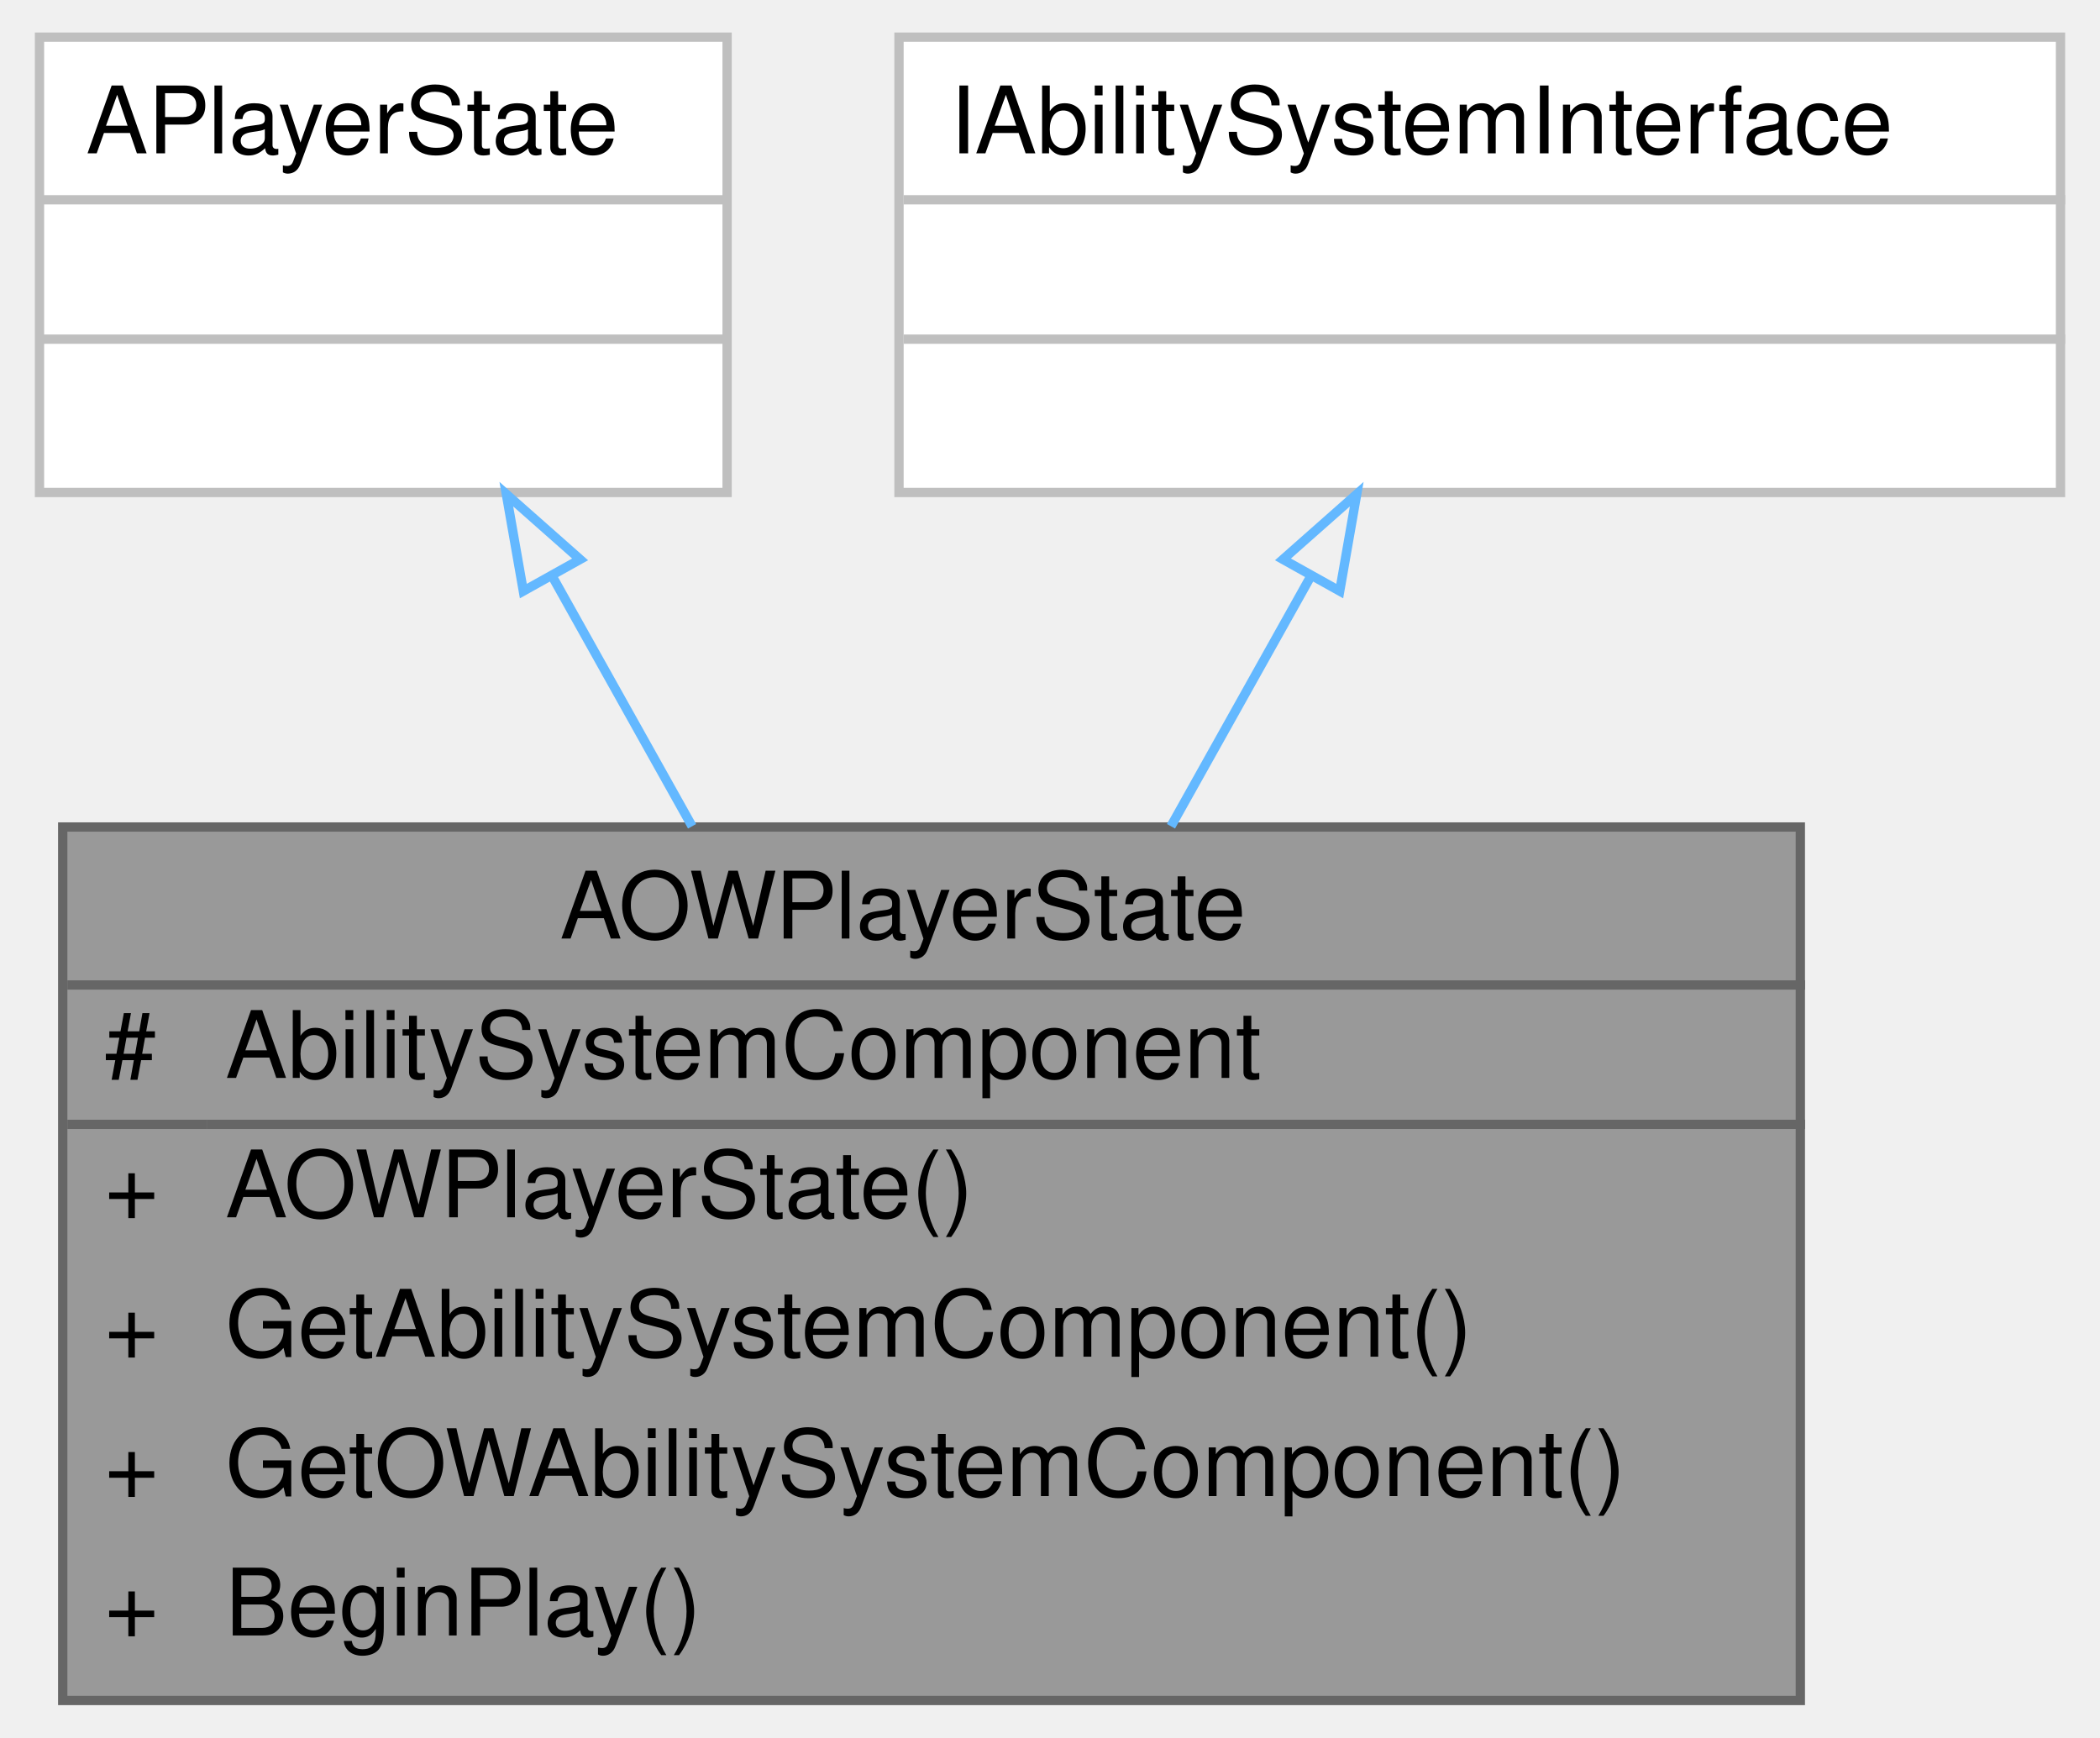
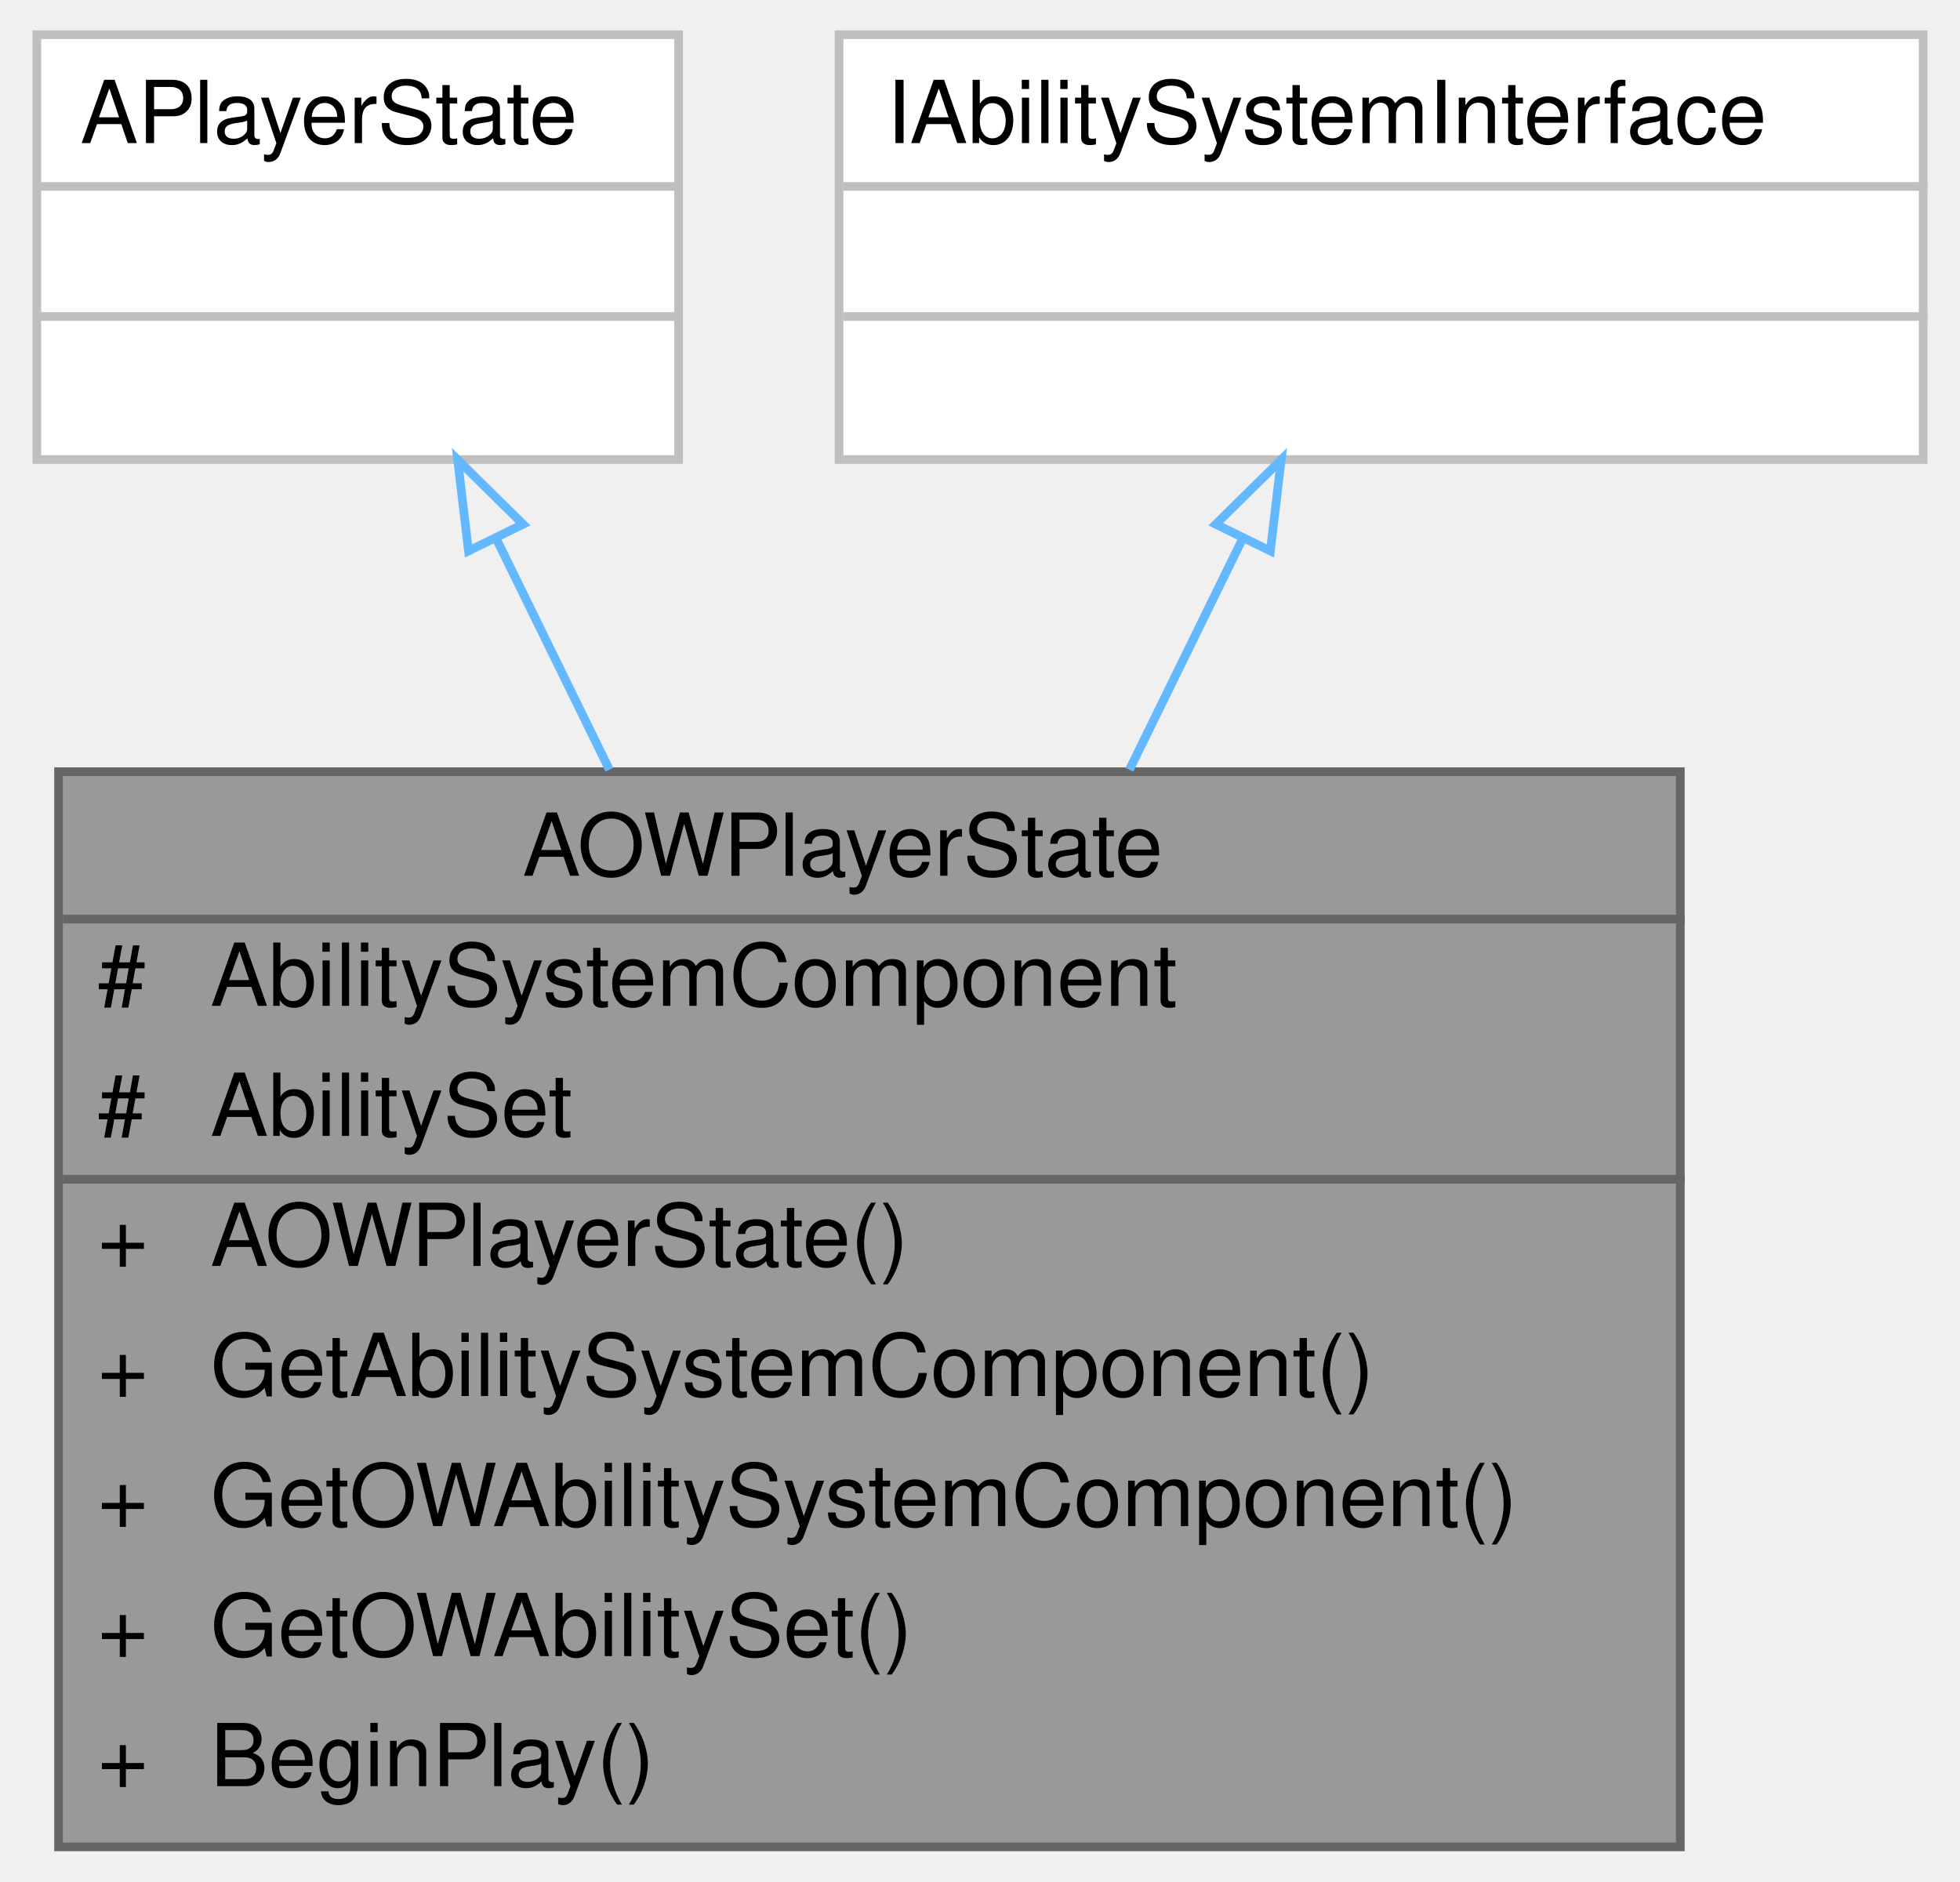
- <svg xmlns="http://www.w3.org/2000/svg" xmlns:xlink="http://www.w3.org/1999/xlink" width="226pt" height="187pt" viewBox="0.00 0.00 225.50 187.00">
-   <g id="graph0" class="graph" transform="scale(1 1) rotate(0) translate(4 183)">
+ <svg xmlns="http://www.w3.org/2000/svg" xmlns:xlink="http://www.w3.org/1999/xlink" width="226pt" height="217pt" viewBox="0.00 0.00 225.50 217.00">
+   <g id="graph0" class="graph" transform="scale(1 1) rotate(0) translate(4 213)">
    <g id="Node000001" class="node">
      <g id="a_Node000001">
        <a xlink:title=" ">
-           <polygon fill="#999999" stroke="transparent" points="189.5,-94 2.5,-94 2.5,0 189.5,0 189.5,-94" />
-           <text text-anchor="start" x="56" y="-82" font-family="Helvetica,sans-Serif" font-size="10.00">AOWPlayerState</text>
-           <text text-anchor="start" x="7" y="-67" font-family="Helvetica,sans-Serif" font-size="10.00">#</text>
-           <text text-anchor="start" x="20" y="-67" font-family="Helvetica,sans-Serif" font-size="10.00">AbilitySystemComponent</text>
+           <polygon fill="#999999" stroke="transparent" points="189.5,-124 2.5,-124 2.5,0 189.5,0 189.5,-124" />
+           <text text-anchor="start" x="56" y="-112" font-family="Helvetica,sans-Serif" font-size="10.00">AOWPlayerState</text>
+           <text text-anchor="start" x="7" y="-97" font-family="Helvetica,sans-Serif" font-size="10.00">#</text>
+           <text text-anchor="start" x="20" y="-97" font-family="Helvetica,sans-Serif" font-size="10.00">AbilitySystemComponent</text>
+           <text text-anchor="start" x="7" y="-82" font-family="Helvetica,sans-Serif" font-size="10.00">#</text>
+           <text text-anchor="start" x="20" y="-82" font-family="Helvetica,sans-Serif" font-size="10.00">AbilitySet</text>
+           <text text-anchor="start" x="7" y="-67" font-family="Helvetica,sans-Serif" font-size="10.00">+</text>
+           <text text-anchor="start" x="20" y="-67" font-family="Helvetica,sans-Serif" font-size="10.00">AOWPlayerState()</text>
          <text text-anchor="start" x="7" y="-52" font-family="Helvetica,sans-Serif" font-size="10.00">+</text>
-           <text text-anchor="start" x="20" y="-52" font-family="Helvetica,sans-Serif" font-size="10.00">AOWPlayerState()</text>
+           <text text-anchor="start" x="20" y="-52" font-family="Helvetica,sans-Serif" font-size="10.00">GetAbilitySystemComponent()</text>
          <text text-anchor="start" x="7" y="-37" font-family="Helvetica,sans-Serif" font-size="10.00">+</text>
-           <text text-anchor="start" x="20" y="-37" font-family="Helvetica,sans-Serif" font-size="10.00">GetAbilitySystemComponent()</text>
+           <text text-anchor="start" x="20" y="-37" font-family="Helvetica,sans-Serif" font-size="10.00">GetOWAbilitySystemComponent()</text>
          <text text-anchor="start" x="7" y="-22" font-family="Helvetica,sans-Serif" font-size="10.00">+</text>
-           <text text-anchor="start" x="20" y="-22" font-family="Helvetica,sans-Serif" font-size="10.00">GetOWAbilitySystemComponent()</text>
+           <text text-anchor="start" x="20" y="-22" font-family="Helvetica,sans-Serif" font-size="10.00">GetOWAbilitySet()</text>
          <text text-anchor="start" x="7" y="-7" font-family="Helvetica,sans-Serif" font-size="10.00">+</text>
          <text text-anchor="start" x="20" y="-7" font-family="Helvetica,sans-Serif" font-size="10.00">BeginPlay()</text>
-           <polygon fill="#666666" stroke="#666666" points="3,-77 3,-77 190,-77 190,-77 3,-77" />
-           <polygon fill="#666666" stroke="#666666" points="3,-62 3,-62 18,-62 18,-62 3,-62" />
-           <polygon fill="#666666" stroke="#666666" points="18,-62 18,-62 190,-62 190,-62 18,-62" />
-           <polygon fill="none" stroke="#666666" points="2.5,0 2.5,-94 189.5,-94 189.5,0 2.5,0" />
+           <polygon fill="#666666" stroke="#666666" points="3,-107 3,-107 190,-107 190,-107 3,-107" />
+           <polygon fill="#666666" stroke="#666666" points="3,-77 3,-77 18,-77 18,-77 3,-77" />
+           <polygon fill="#666666" stroke="#666666" points="18,-77 18,-77 190,-77 190,-77 18,-77" />
+           <polygon fill="none" stroke="#666666" points="2.5,0 2.5,-124 189.5,-124 189.5,0 2.5,0" />
        </a>
      </g>
    </g>
    <g id="Node000002" class="node">
      <g id="a_Node000002">
        <a xlink:title=" ">
-           <polygon fill="white" stroke="transparent" points="74,-179 0,-179 0,-130 74,-130 74,-179" />
-           <text text-anchor="start" x="5" y="-166.5" font-family="Helvetica,sans-Serif" font-size="10.00">APlayerState</text>
-           <text text-anchor="start" x="35" y="-151.5" font-family="Helvetica,sans-Serif" font-size="10.00"> </text>
-           <text text-anchor="start" x="35" y="-136.5" font-family="Helvetica,sans-Serif" font-size="10.00"> </text>
-           <polygon fill="#bfbfbf" stroke="#bfbfbf" points="0,-161.5 0,-161.5 74,-161.5 74,-161.5 0,-161.5" />
-           <polygon fill="#bfbfbf" stroke="#bfbfbf" points="0,-146.5 0,-146.5 74,-146.5 74,-146.5 0,-146.5" />
-           <polygon fill="none" stroke="#bfbfbf" points="0,-130 0,-179 74,-179 74,-130 0,-130" />
+           <polygon fill="white" stroke="transparent" points="74,-209 0,-209 0,-160 74,-160 74,-209" />
+           <text text-anchor="start" x="5" y="-196.5" font-family="Helvetica,sans-Serif" font-size="10.00">APlayerState</text>
+           <text text-anchor="start" x="35" y="-181.5" font-family="Helvetica,sans-Serif" font-size="10.00"> </text>
+           <text text-anchor="start" x="35" y="-166.5" font-family="Helvetica,sans-Serif" font-size="10.00"> </text>
+           <polygon fill="#bfbfbf" stroke="#bfbfbf" points="0,-191.5 0,-191.5 74,-191.5 74,-191.5 0,-191.5" />
+           <polygon fill="#bfbfbf" stroke="#bfbfbf" points="0,-176.5 0,-176.5 74,-176.5 74,-176.5 0,-176.5" />
+           <polygon fill="none" stroke="#bfbfbf" points="0,-160 0,-209 74,-209 74,-160 0,-160" />
        </a>
      </g>
    </g>
    <g id="edge1_Node000001_Node000002" class="edge">
      <g id="a_edge1_Node000001_Node000002">
        <a xlink:title=" ">
-           <path fill="none" stroke="#63b8ff" d="M55.19,-120.97C59.95,-112.47 65.16,-103.14 70.23,-94.08" />
-           <polygon fill="none" stroke="#63b8ff" points="52.07,-119.39 50.24,-129.82 58.18,-122.8 52.07,-119.39" />
+           <path fill="none" stroke="#63b8ff" d="M53.03,-150.75C57.07,-142.5 61.54,-133.38 66.02,-124.23" />
+           <polygon fill="none" stroke="#63b8ff" points="49.77,-149.46 48.52,-159.98 56.06,-152.54 49.77,-149.46" />
        </a>
      </g>
    </g>
    <g id="Node000003" class="node">
      <g id="a_Node000003">
        <a xlink:title=" ">
-           <polygon fill="white" stroke="transparent" points="217.5,-179 92.5,-179 92.5,-130 217.5,-130 217.5,-179" />
-           <text text-anchor="start" x="98" y="-166.5" font-family="Helvetica,sans-Serif" font-size="10.00">IAbilitySystemInterface</text>
-           <text text-anchor="start" x="153.5" y="-151.5" font-family="Helvetica,sans-Serif" font-size="10.00"> </text>
-           <text text-anchor="start" x="153.5" y="-136.5" font-family="Helvetica,sans-Serif" font-size="10.00"> </text>
-           <polygon fill="#bfbfbf" stroke="#bfbfbf" points="93,-161.5 93,-161.5 218,-161.5 218,-161.5 93,-161.5" />
-           <polygon fill="#bfbfbf" stroke="#bfbfbf" points="93,-146.5 93,-146.5 218,-146.5 218,-146.5 93,-146.5" />
-           <polygon fill="none" stroke="#bfbfbf" points="92.5,-130 92.5,-179 217.5,-179 217.5,-130 92.5,-130" />
+           <polygon fill="white" stroke="transparent" points="217.5,-209 92.5,-209 92.5,-160 217.5,-160 217.5,-209" />
+           <text text-anchor="start" x="98" y="-196.5" font-family="Helvetica,sans-Serif" font-size="10.00">IAbilitySystemInterface</text>
+           <text text-anchor="start" x="153.5" y="-181.5" font-family="Helvetica,sans-Serif" font-size="10.00"> </text>
+           <text text-anchor="start" x="153.5" y="-166.5" font-family="Helvetica,sans-Serif" font-size="10.00"> </text>
+           <polygon fill="#bfbfbf" stroke="#bfbfbf" points="93,-191.5 93,-191.5 218,-191.5 218,-191.5 93,-191.5" />
+           <polygon fill="#bfbfbf" stroke="#bfbfbf" points="93,-176.5 93,-176.5 218,-176.5 218,-176.5 93,-176.5" />
+           <polygon fill="none" stroke="#bfbfbf" points="92.5,-160 92.5,-209 217.5,-209 217.5,-160 92.5,-160" />
        </a>
      </g>
    </g>
    <g id="edge2_Node000001_Node000003" class="edge">
      <g id="a_edge2_Node000001_Node000003">
        <a xlink:title=" ">
-           <path fill="none" stroke="#63b8ff" d="M136.81,-120.97C132.05,-112.47 126.84,-103.14 121.77,-94.08" />
-           <polygon fill="none" stroke="#63b8ff" points="133.82,-122.8 141.76,-129.82 139.93,-119.39 133.82,-122.8" />
+           <path fill="none" stroke="#63b8ff" d="M138.97,-150.75C134.93,-142.5 130.46,-133.38 125.98,-124.23" />
+           <polygon fill="none" stroke="#63b8ff" points="135.94,-152.54 143.48,-159.98 142.23,-149.46 135.94,-152.54" />
        </a>
      </g>
    </g>
  </g>
</svg>
